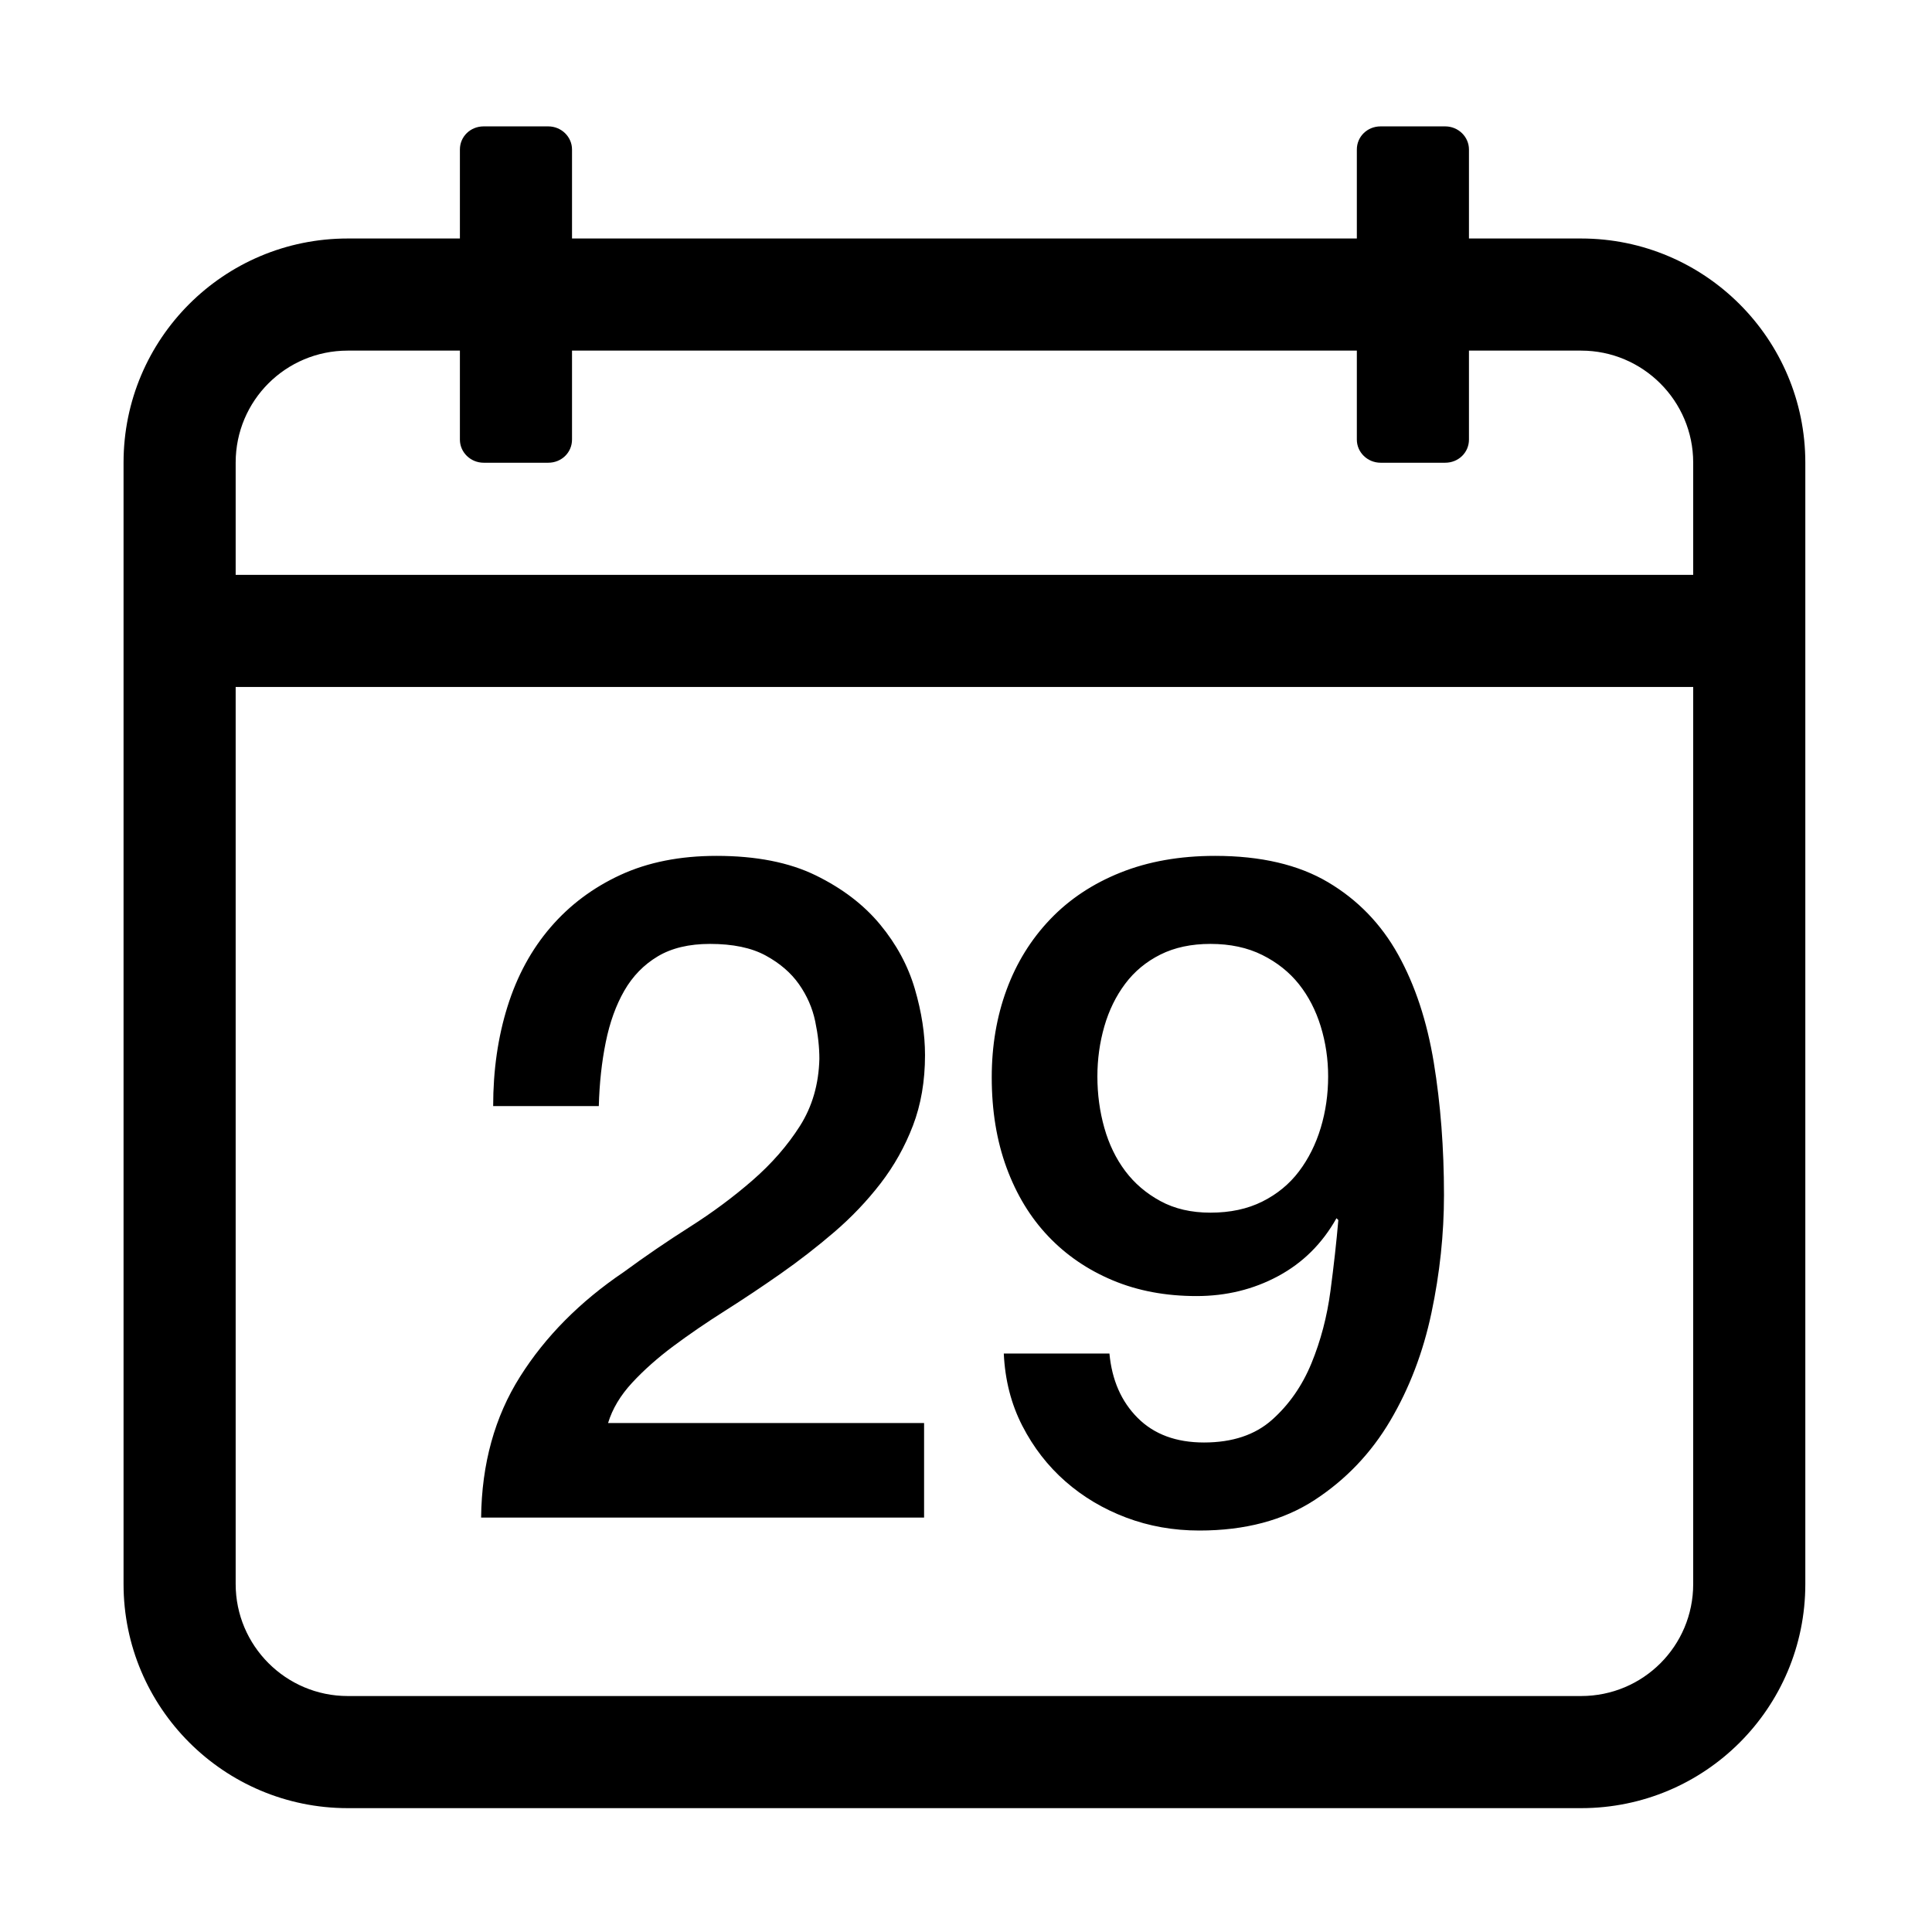
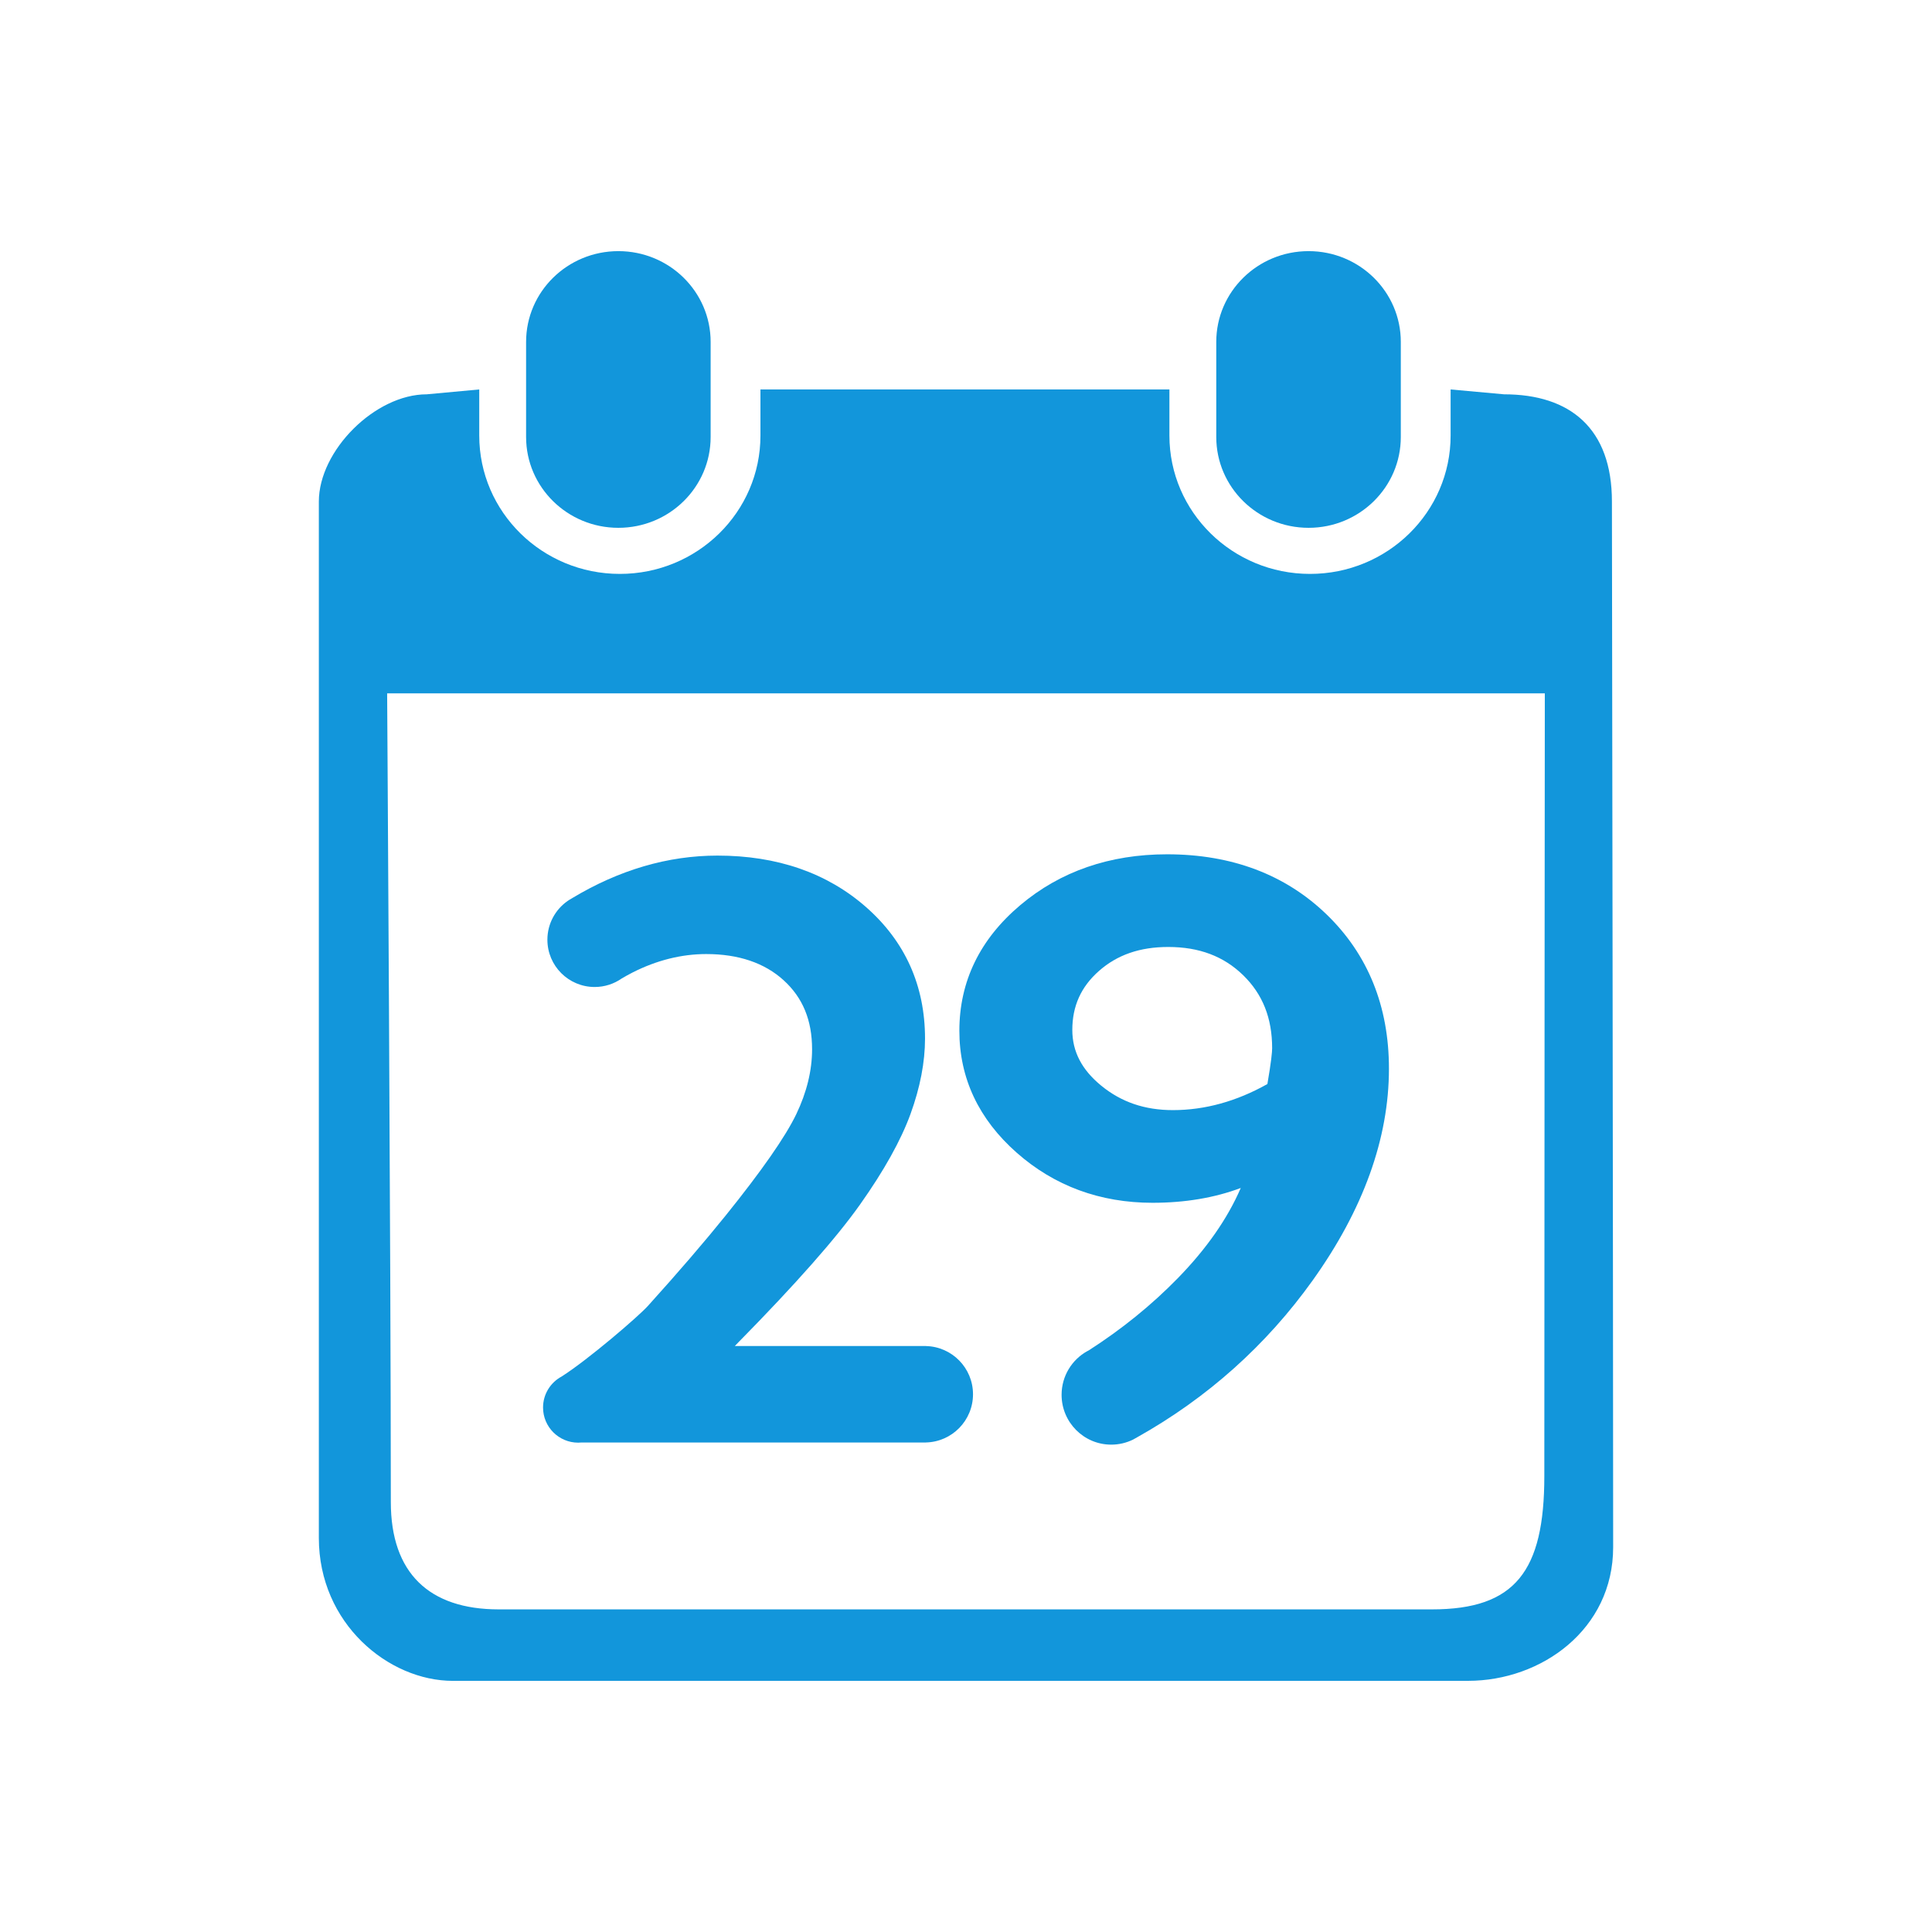
- <svg xmlns="http://www.w3.org/2000/svg" t="1495266029430" class="icon" style="" viewBox="0 0 1024 1024" version="1.1" p-id="4435" width="64" height="64">
-   <defs>
-     <style type="text/css" />
-   </defs>
-   <path d="M398.918 625.543c-10.154 8.842-21.291 17.116-33.402 24.805a620.5 620.5 0 0 0-34.874 23.823c-23.255 15.718-41.59 34.221-55.013 55.504-13.431 21.29-20.308 46.172-20.63 74.66h234.787v-50.101h-167.495c2.287-7.528 6.546-14.651 12.771-21.367 6.217-6.708 13.508-13.178 21.857-19.402 8.351-6.217 17.438-12.44 27.262-18.665 9.824-6.217 19.647-12.771 29.471-19.647a368.439 368.439 0 0 0 28.489-22.103c9.164-7.86 17.353-16.455 24.559-25.787 7.199-9.333 12.933-19.564 17.193-30.699 4.251-11.128 6.384-23.577 6.384-37.33 0-11.128-1.803-22.839-5.402-35.119-3.607-12.28-9.747-23.654-18.42-34.137-8.68-10.476-20.062-19.156-34.137-26.033-14.084-6.877-31.605-10.315-52.557-10.315-19.325 0-36.271 3.362-50.838 10.069-14.575 6.715-26.939 15.964-37.085 27.752-10.154 11.788-17.767 25.787-22.84 41.995-5.081 16.21-7.612 33.816-7.612 52.804h55.995c0.322-12.111 1.55-23.408 3.684-33.892 2.126-10.476 5.403-19.563 9.825-27.261 4.421-7.69 10.315-13.753 17.683-18.174 7.367-4.421 16.615-6.631 27.752-6.631 12.111 0 21.935 2.049 29.471 6.14 7.528 4.098 13.423 9.171 17.683 15.227 4.251 6.063 7.122 12.609 8.595 19.647 1.474 7.045 2.21 13.676 2.21 19.892-0.33 13.431-3.769 25.297-10.315 35.612-6.556 10.314-14.905 19.892-25.052 28.733zM555.605 655.26c9.494 9.994 20.875 17.768 34.137 23.332 13.262 5.571 28.074 8.349 44.452 8.349 15.717 0 30.124-3.515 43.223-10.559 13.093-7.038 23.408-17.268 30.945-30.699l0.982 0.982c-0.982 11.466-2.379 23.991-4.175 37.576-1.804 13.593-5.157 26.363-10.069 38.313-4.912 11.957-11.873 21.942-20.875 29.962-9.01 8.028-21.043 12.034-36.101 12.034-14.736 0-26.448-4.336-35.12-13.016-8.68-8.674-13.676-20.055-14.981-34.137h-55.996c0.653 14.084 3.931 26.854 9.825 38.313 5.894 11.465 13.508 21.29 22.84 29.471 9.332 8.188 20.054 14.574 32.172 19.156 12.111 4.582 25.051 6.877 38.804 6.877 24.23 0 44.614-5.402 61.153-16.209 16.532-10.806 29.878-24.805 40.032-41.996 10.146-17.192 17.437-36.264 21.858-57.223 4.421-20.953 6.63-41.751 6.63-62.381 0-24.882-1.803-48.297-5.402-70.241-3.607-21.935-9.909-41.013-18.911-57.222-9.01-16.209-21.367-28.98-37.085-38.313-15.717-9.333-35.695-13.999-59.925-13.999-18.665 0-35.365 2.947-50.101 8.841-14.736 5.894-27.184 14.168-37.33 24.805-10.153 10.644-17.851 23.086-23.086 37.33-5.241 14.243-7.859 29.717-7.859 46.417 0 17.682 2.618 33.646 7.859 47.891 5.236 14.244 12.604 26.362 22.104 36.347z m29.717-111.254c2.456-8.511 6.14-16.04 11.053-22.595 4.912-6.546 11.128-11.705 18.664-15.472 7.528-3.761 16.371-5.649 26.524-5.649 10.477 0 19.647 1.965 27.507 5.894 7.859 3.929 14.32 9.087 19.402 15.472 5.073 6.385 8.918 13.837 11.542 22.349 2.618 8.519 3.929 17.36 3.929 26.524 0 9.501-1.312 18.588-3.929 27.262-2.624 8.68-6.469 16.378-11.542 23.086-5.082 6.715-11.543 12.034-19.402 15.964-7.86 3.931-17.031 5.895-27.507 5.895-10.153 0-18.995-2.041-26.524-6.14-7.536-4.091-13.752-9.409-18.664-15.965-4.913-6.546-8.596-14.159-11.053-22.839-2.455-8.674-3.684-17.759-3.684-27.262 0.001-9.165 1.229-18.005 3.684-26.525z" p-id="4436" />
-   <path d="M838.026 126.409h-59.446V79.238c0-6.723-5.643-12.254-12.603-12.254h-34.219c-7.118 0-12.602 5.486-12.602 12.254v47.171h-415.974V79.238c0-6.723-5.643-12.254-12.602-12.254h-34.22c-7.118 0-12.602 5.486-12.602 12.254v47.171H184.312c-65.738 0-118.828 53.169-118.828 118.756v594.434c0 65.449 53.201 118.756 118.828 118.756h653.716c65.738 0 118.828-53.169 118.828-118.756V245.165c-0.001-65.449-53.203-118.756-118.829-118.756z m59.403 713.191c0 32.806-26.523 59.331-59.403 59.331H184.311c-32.757 0-59.403-26.652-59.403-59.331V364.108h772.521v475.493z m0-534.917H124.908v-59.519c0-32.806 26.523-59.331 59.403-59.331h59.446v47.171c0 6.723 5.643 12.254 12.602 12.254h34.22c7.118 0 12.602-5.486 12.602-12.254v-47.171h415.973v47.171c0 6.723 5.643 12.254 12.602 12.254h34.219c7.119 0 12.603-5.486 12.603-12.254v-47.171h59.446c32.757 0 59.403 26.652 59.403 59.331v59.519z" p-id="4437" />
+ <svg xmlns="http://www.w3.org/2000/svg" class="icon" width="200px" height="200.00px" viewBox="0 0 1024 1024" version="1.1">
+   <path d="M287.828 746.009c0 10.291 8.341 18.633 18.633 18.633 0.494 0 0.98-0.036 1.465-0.074l182.777 0 0-0.028c13.863-0.296 25.01-11.619 25.01-25.553 0-13.932-11.148-25.255-25.01-25.553l0-0.032L389.484 713.403l2.061-2.137c30.055-30.538 51.682-55.039 64.283-72.829 12.694-17.922 21.7-34.075 26.768-48.014 5.1-14.047 7.687-27.481 7.687-39.927 0-28.077-10.544-51.559-31.34-69.794-20.599-18.061-47.066-27.221-78.666-27.221-26.266 0-52.128 7.583-77.029 22.56-0.02 0.012-0.031 0.032-0.047 0.046-0.836 0.456-1.653 0.945-2.427 1.491-6.438 4.534-10.642 12.024-10.642 20.496 0 13.836 11.216 25.052 25.052 25.052 5.322 0 10.254-1.664 14.311-4.494 1.904-1.122 3.826-2.201 5.784-3.193 12.798-6.482 25.936-9.77 39.044-9.77 17.088 0 30.894 4.675 41.03 13.899 10.139 9.223 15.068 21.183 15.068 36.563 0 11.235-2.822 22.815-8.386 34.417-5.737 11.948-18.335 30.026-37.442 53.736-11.337 14.066-25.099 30.066-41.136 47.827-5.263 5.828-31.788 28.552-45.718 37.433l0.001 0.002C291.845 732.677 287.828 738.871 287.828 746.009z" fill="#1296db" />
+   <path d="M538.843 610.934c19.962 17.631 44.199 26.568 72.037 26.568 17.194 0 32.861-2.636 46.751-7.855-6.995 16.223-18.188 32.27-33.392 47.844-13.898 14.244-29.717 27.038-47.166 38.236-0.277 0.142-0.557 0.277-0.828 0.428-8.098 4.503-13.58 13.169-13.58 23.121 0 14.588 11.78 26.414 26.311 26.414 4.092 0 7.965-0.937 11.42-2.61 0.028-0.014 0.056-0.02 0.084-0.036 0.072-0.038 0.143-0.078 0.214-0.118 0.744-0.371 1.467-0.778 2.168-1.216 37.092-20.81 68.306-48.711 92.877-83.074 26.828-37.521 40.431-75.278 40.431-112.23 0-33.05-11.122-60.553-33.06-81.746-21.885-21.144-50.326-31.865-84.532-31.865-30.423 0-56.594 9.058-77.784 26.923-21.439 18.076-32.31 40.483-32.31 66.597C508.484 571.403 518.699 593.144 538.843 610.934zM582.478 514.619c9.693-8.549 21.696-12.703 36.7-12.703 16.411 0 29.418 4.909 39.765 15.006 10.307 10.058 15.318 22.698 15.318 38.645 0 2.015-0.448 6.947-2.512 18.987-16.307 9.18-33.139 13.831-50.068 13.831-14.91 0-27.331-4.229-37.974-12.932-10.334-8.444-15.358-18.114-15.358-29.56C568.348 533.226 572.969 522.997 582.478 514.619z" fill="#1296db" />
+   <path d="M693.571 279.753c27 0 48.887-21.555 48.887-48.131l0-50.406c0-26.576-21.889-48.11-48.887-48.11-27.018 0-48.925 21.533-48.925 48.11l0 50.406C644.647 258.199 666.552 279.753 693.571 279.753z" fill="#1296db" />
+   <path d="M327.746 279.753c27.018 0 48.908-21.555 48.908-48.131l0-50.406c0-26.576-21.89-48.11-48.908-48.11-26.999 0-48.905 21.533-48.905 48.11l0 50.406C278.841 258.199 300.747 279.753 327.746 279.753z" fill="#1296db" />
+   <path d="M854.354 265.834c0-38.811-22.189-56.841-57.191-56.841l-28.305-2.575 0 24.446c0 40.5-33.377 73.318-74.513 73.318-41.167 0-74.531-32.817-74.531-73.318l0-24.446L403.055 206.419l0 24.446c0 40.5-33.38 73.318-74.514 73.318-41.168 0-74.53-32.817-74.53-73.318l0-24.446-27.812 2.575c-27.439 0-57.205 29.84-57.205 56.841 0 0 0 451.081 0 549.297 0 45.409 36.974 75.76 71.045 75.76 51.233 0 450.361-0.014 538.057-0.014 38.932 0 76.911-27.267 76.911-70.838C855.006 691.809 854.354 265.834 854.354 265.834zM818.524 782.318c0 50.593-15.544 70.686-59.498 70.686-114.239 0-380.151 0-494.705 0-36.869 0-57.173-19.296-57.173-56.84 0-125.127-1.955-428.664-1.955-428.664l613.596 0C818.789 367.5 818.524 656.973 818.524 782.318z" fill="#1296db" />
</svg>
